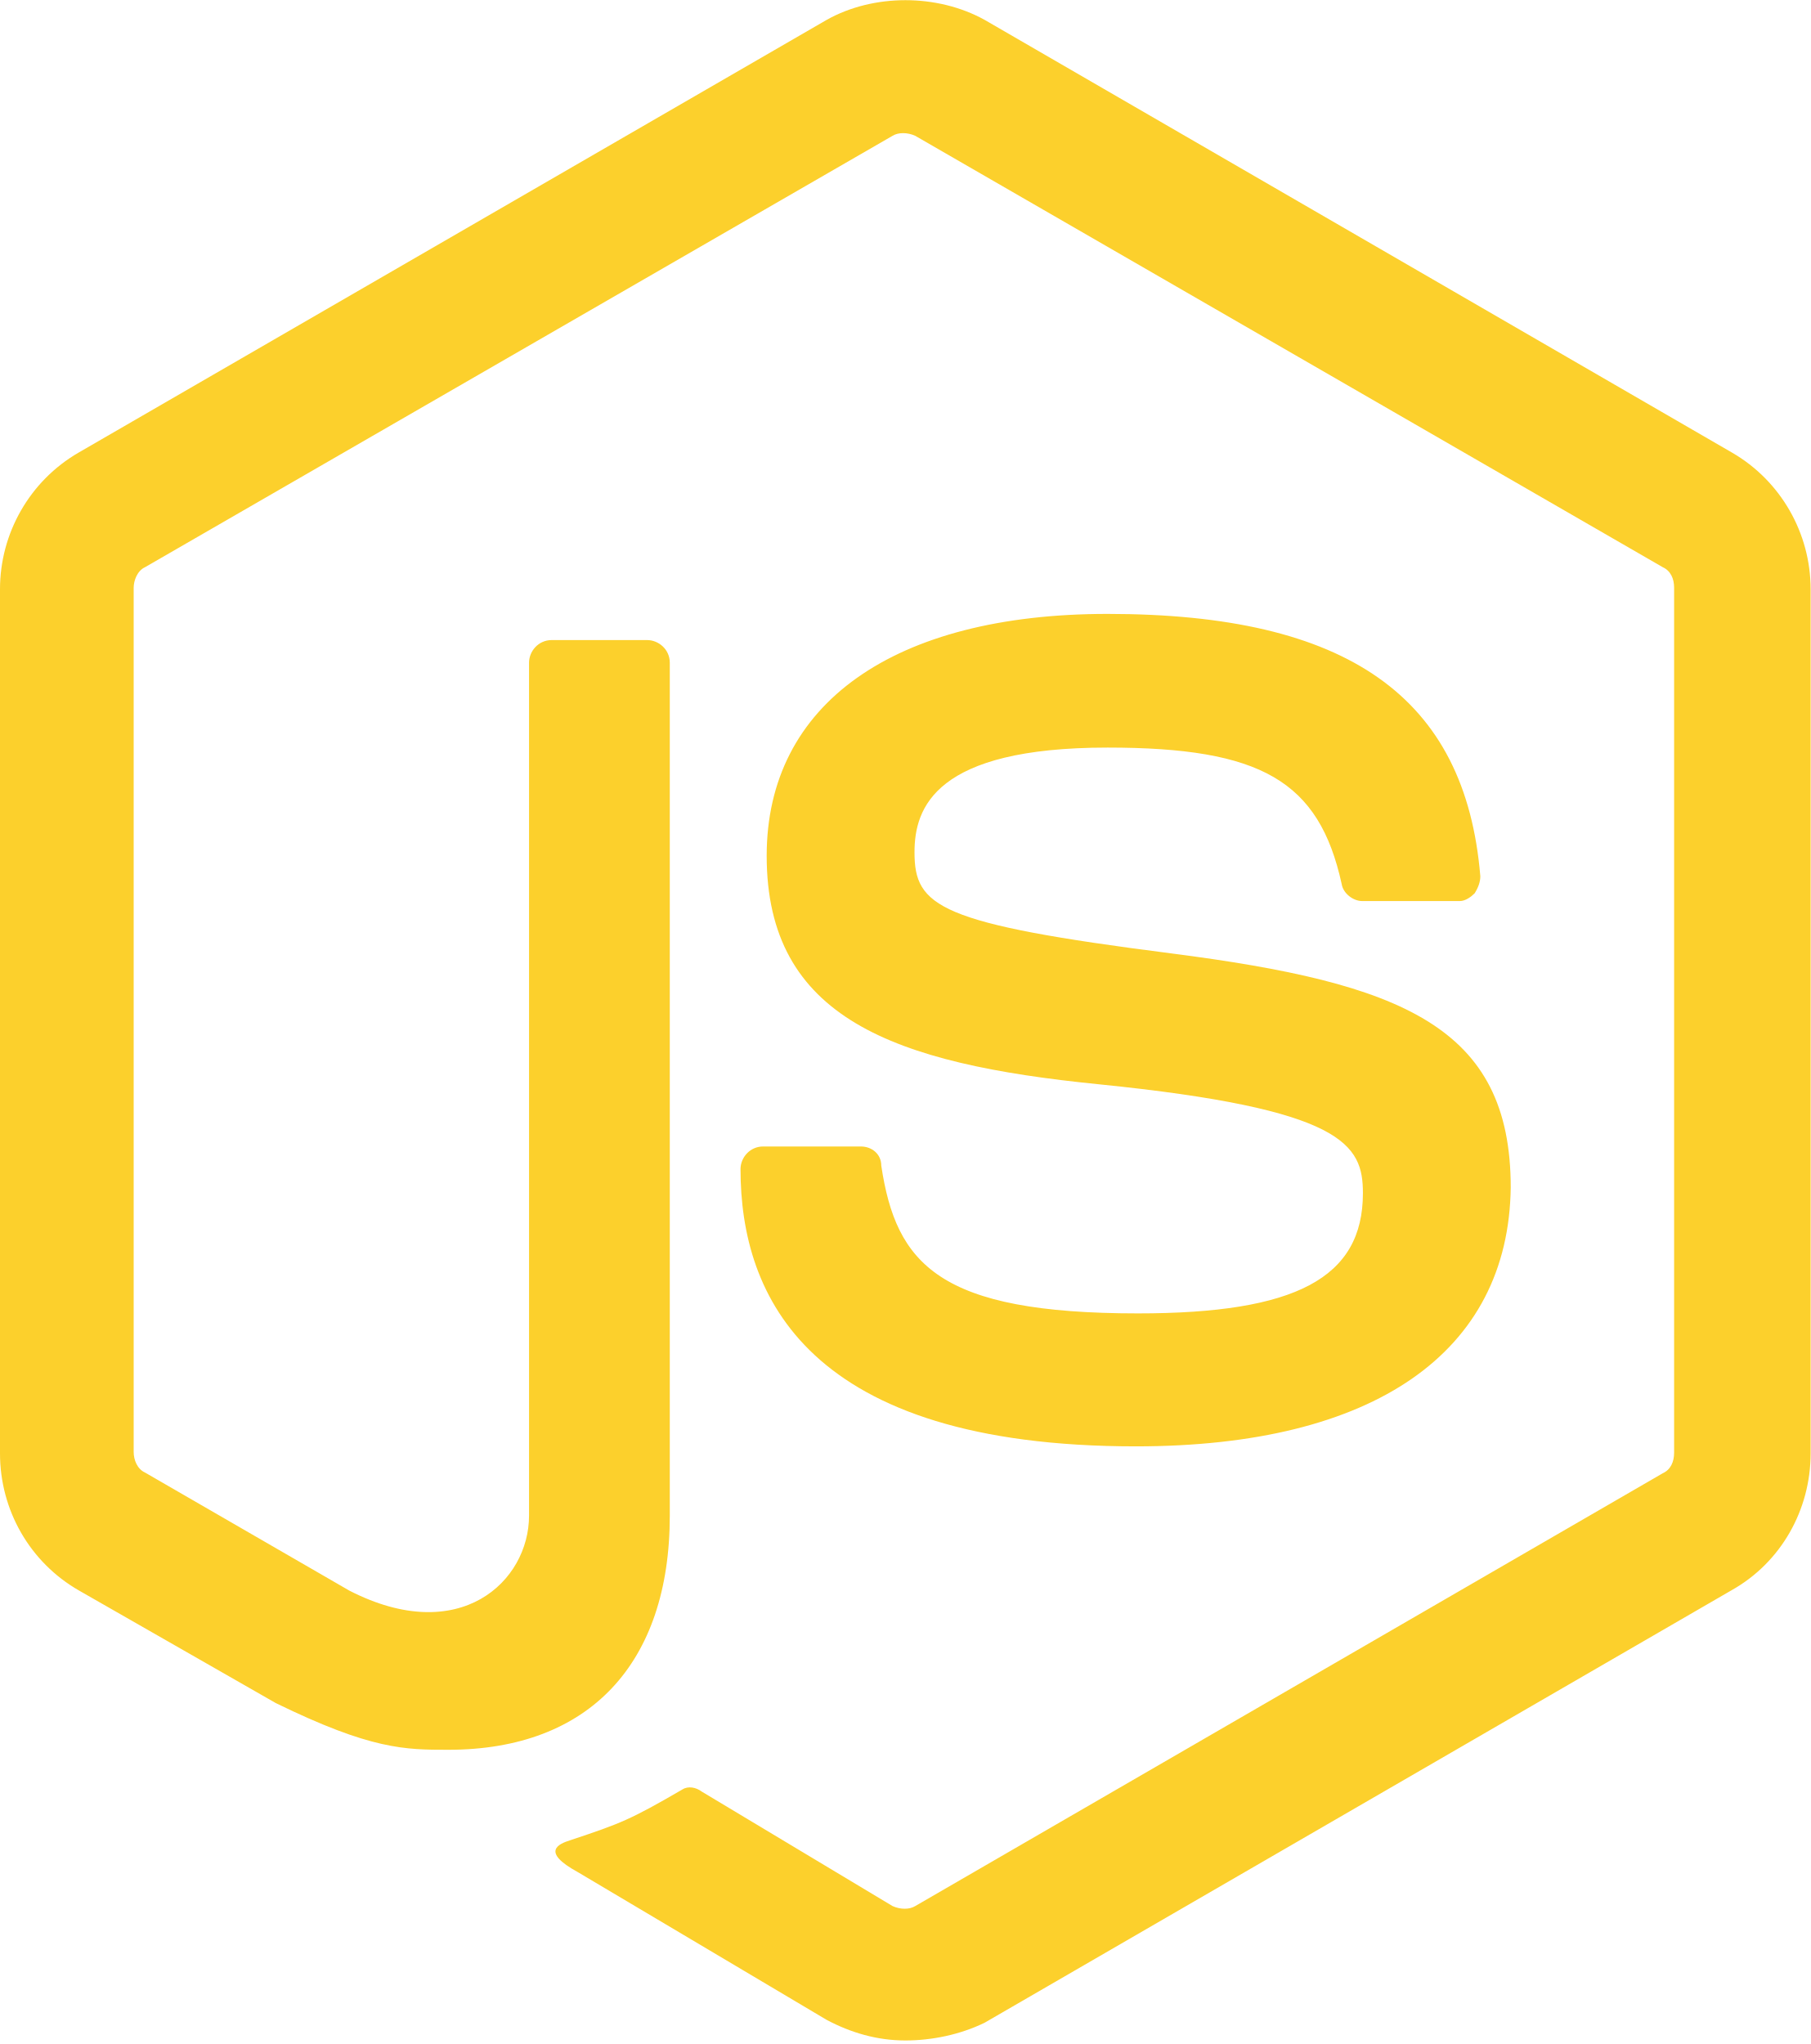
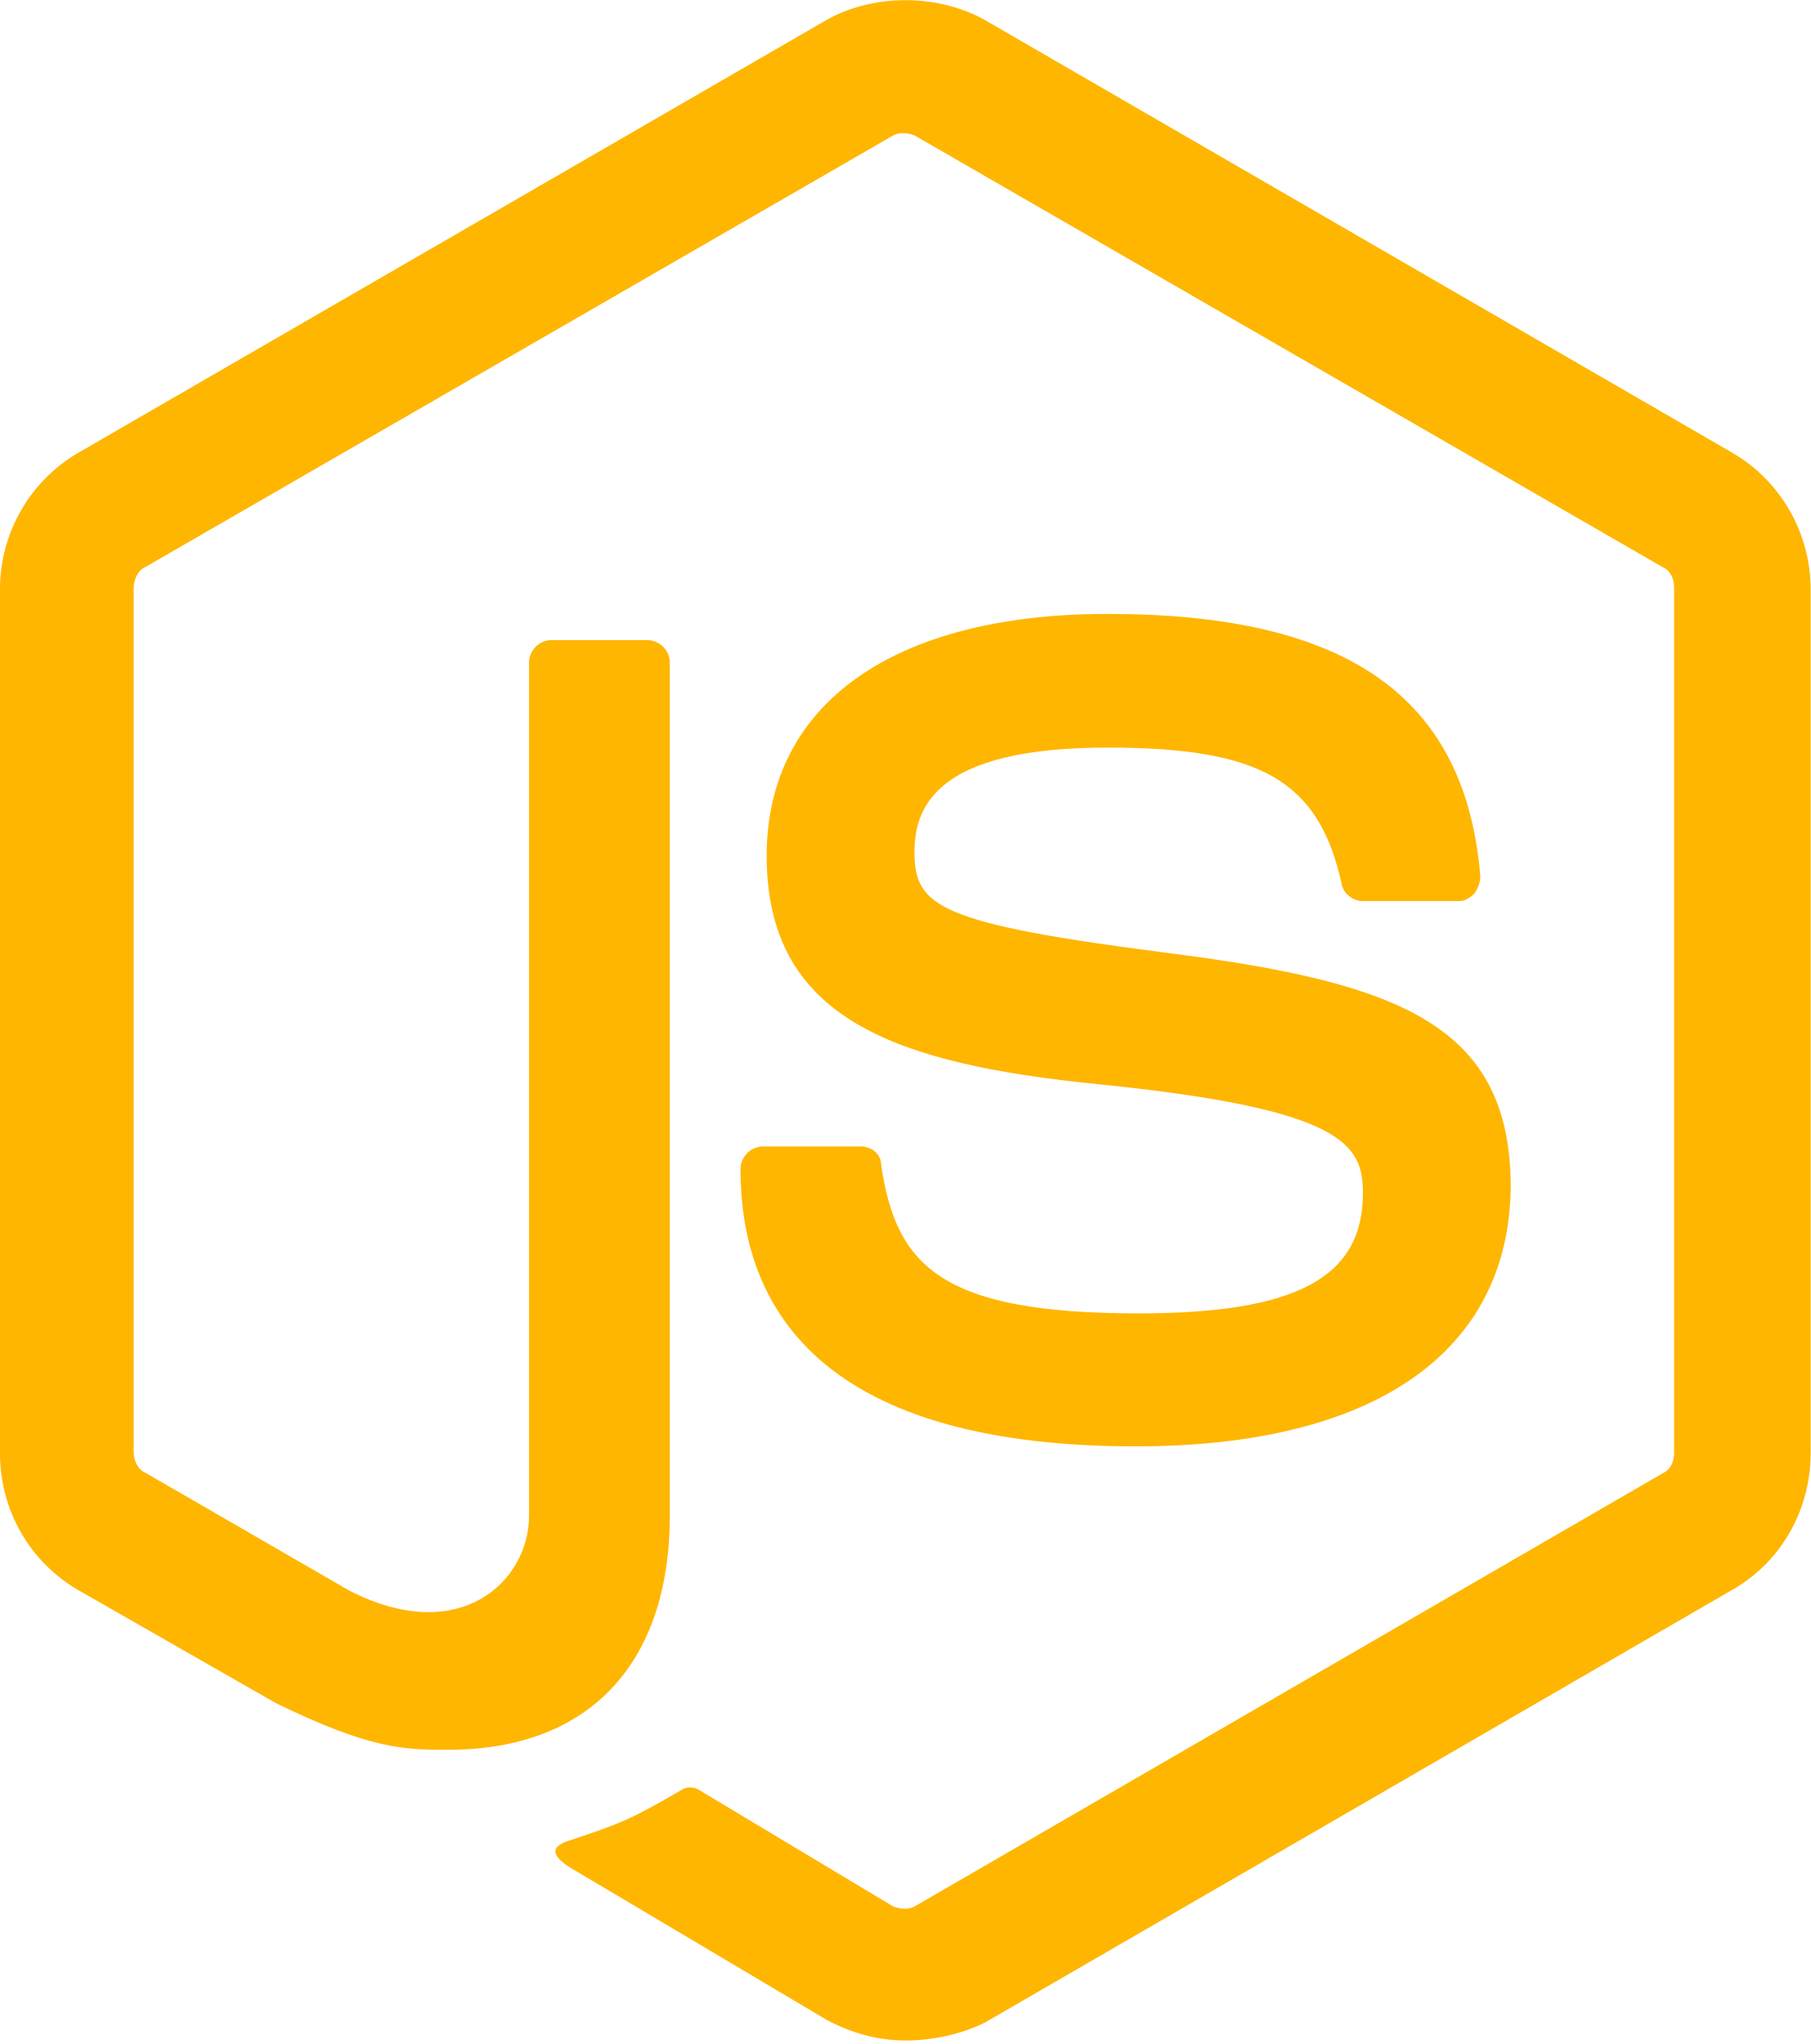
<svg xmlns="http://www.w3.org/2000/svg" version="1.1" id="Calque_1" x="0px" y="0px" viewBox="0 0 256 289" style="enable-background:new 0 0 256 289;" xml:space="preserve">
  <style type="text/css">
- 	.st0{fill:#FCD02C;}
+ 	.st0{fill:#FFB600;}
</style>
  <g>
-     <path class="st0" d="M128,288.5c-4,0-7.7-1.1-11.1-2.9l-35.2-20.9c-5.3-2.9-2.7-4-1.1-4.5c7.2-2.4,8.5-2.9,15.9-7.2   c0.8-0.5,1.9-0.3,2.7,0.3l27,16.2c1.1,0.5,2.4,0.5,3.2,0l105.7-61.2c1.1-0.5,1.6-1.6,1.6-2.9V83.1c0-1.3-0.5-2.4-1.6-2.9l-105.7-61   c-1.1-0.5-2.4-0.5-3.2,0l-105.7,61c-1.1,0.5-1.6,1.9-1.6,2.9v122.2c0,1.1,0.5,2.4,1.6,2.9l28.9,16.7c15.6,8,25.4-1.3,25.4-10.6   V93.7c0-1.6,1.3-3.2,3.2-3.2h13.5c1.6,0,3.2,1.3,3.2,3.2v120.6c0,20.9-11.4,33.1-31.3,33.1c-6.1,0-10.9,0-24.4-6.6l-27.8-15.9   C4.2,220.9,0,213.5,0,205.5V83.3C0,75.4,4.2,68,11.1,64L116.9,2.8c6.6-3.7,15.6-3.7,22.3,0L244.9,64c6.9,4,11.1,11.4,11.1,19.3   v122.2c0,8-4.2,15.4-11.1,19.3l-105.7,61.2C135.7,287.7,131.7,288.5,128,288.5L128,288.5z M160.6,204.5   c-46.4,0-55.9-21.2-55.9-39.2c0-1.6,1.3-3.2,3.2-3.2h13.8c1.6,0,2.9,1.1,2.9,2.7c2.1,14,8.2,20.9,36.3,20.9c22.3,0,31.8-5,31.8-17   c0-6.9-2.7-11.9-37.4-15.4c-28.9-2.9-46.9-9.3-46.9-32.3c0-21.5,18-34.2,48.2-34.2c33.9,0,50.6,11.7,52.7,37.1   c0,0.8-0.3,1.6-0.8,2.4c-0.5,0.5-1.3,1.1-2.1,1.1h-13.8c-1.3,0-2.7-1.1-2.9-2.4c-3.2-14.6-11.4-19.3-33.1-19.3   c-24.4,0-27.3,8.5-27.3,14.8c0,7.7,3.4,10.1,36.3,14.3c32.6,4.2,48,10.3,48,33.1C213.3,191.2,194.3,204.5,160.6,204.5L160.6,204.5z   " />
+     <path class="st0" d="M128,288.5c-4,0-7.7-1.1-11.1-2.9l-35.2-20.9c-5.3-2.9-2.7-4-1.1-4.5c7.2-2.4,8.5-2.9,15.9-7.2   c0.8-0.5,1.9-0.3,2.7,0.3l27,16.2c1.1,0.5,2.4,0.5,3.2,0l105.7-61.2c1.1-0.5,1.6-1.6,1.6-2.9V83.1c0-1.3-0.5-2.4-1.6-2.9l-105.7-61   c-1.1-0.5-2.4-0.5-3.2,0l-105.7,61c-1.1,0.5-1.6,1.9-1.6,2.9v122.2c0,1.1,0.5,2.4,1.6,2.9l28.9,16.7c15.6,8,25.4-1.3,25.4-10.6   V93.7c0-1.6,1.3-3.2,3.2-3.2h13.5c1.6,0,3.2,1.3,3.2,3.2v120.6c0,20.9-11.4,33.1-31.3,33.1c-6.1,0-10.9,0-24.4-6.6l-27.8-15.9   c-7-4-11.2-11.4-11.2-19.4V83.3C0,75.4,4.2,68,11.1,64L116.9,2.8c6.6-3.7,15.6-3.7,22.3,0L244.9,64c6.9,4,11.1,11.4,11.1,19.3   v122.2c0,8-4.2,15.4-11.1,19.3L139.2,286C135.7,287.7,131.7,288.5,128,288.5L128,288.5z M160.6,204.5c-46.4,0-55.9-21.2-55.9-39.2   c0-1.6,1.3-3.2,3.2-3.2h13.8c1.6,0,2.9,1.1,2.9,2.7c2.1,14,8.2,20.9,36.3,20.9c22.3,0,31.8-5,31.8-17c0-6.9-2.7-11.9-37.4-15.4   c-28.9-2.9-46.9-9.3-46.9-32.3c0-21.5,18-34.2,48.2-34.2c33.9,0,50.6,11.7,52.7,37.1c0,0.8-0.3,1.6-0.8,2.4   c-0.5,0.5-1.3,1.1-2.1,1.1h-13.8c-1.3,0-2.7-1.1-2.9-2.4c-3.2-14.6-11.4-19.3-33.1-19.3c-24.4,0-27.3,8.5-27.3,14.8   c0,7.7,3.4,10.1,36.3,14.3c32.6,4.2,48,10.3,48,33.1C213.3,191.2,194.3,204.5,160.6,204.5L160.6,204.5z" />
  </g>
</svg>
